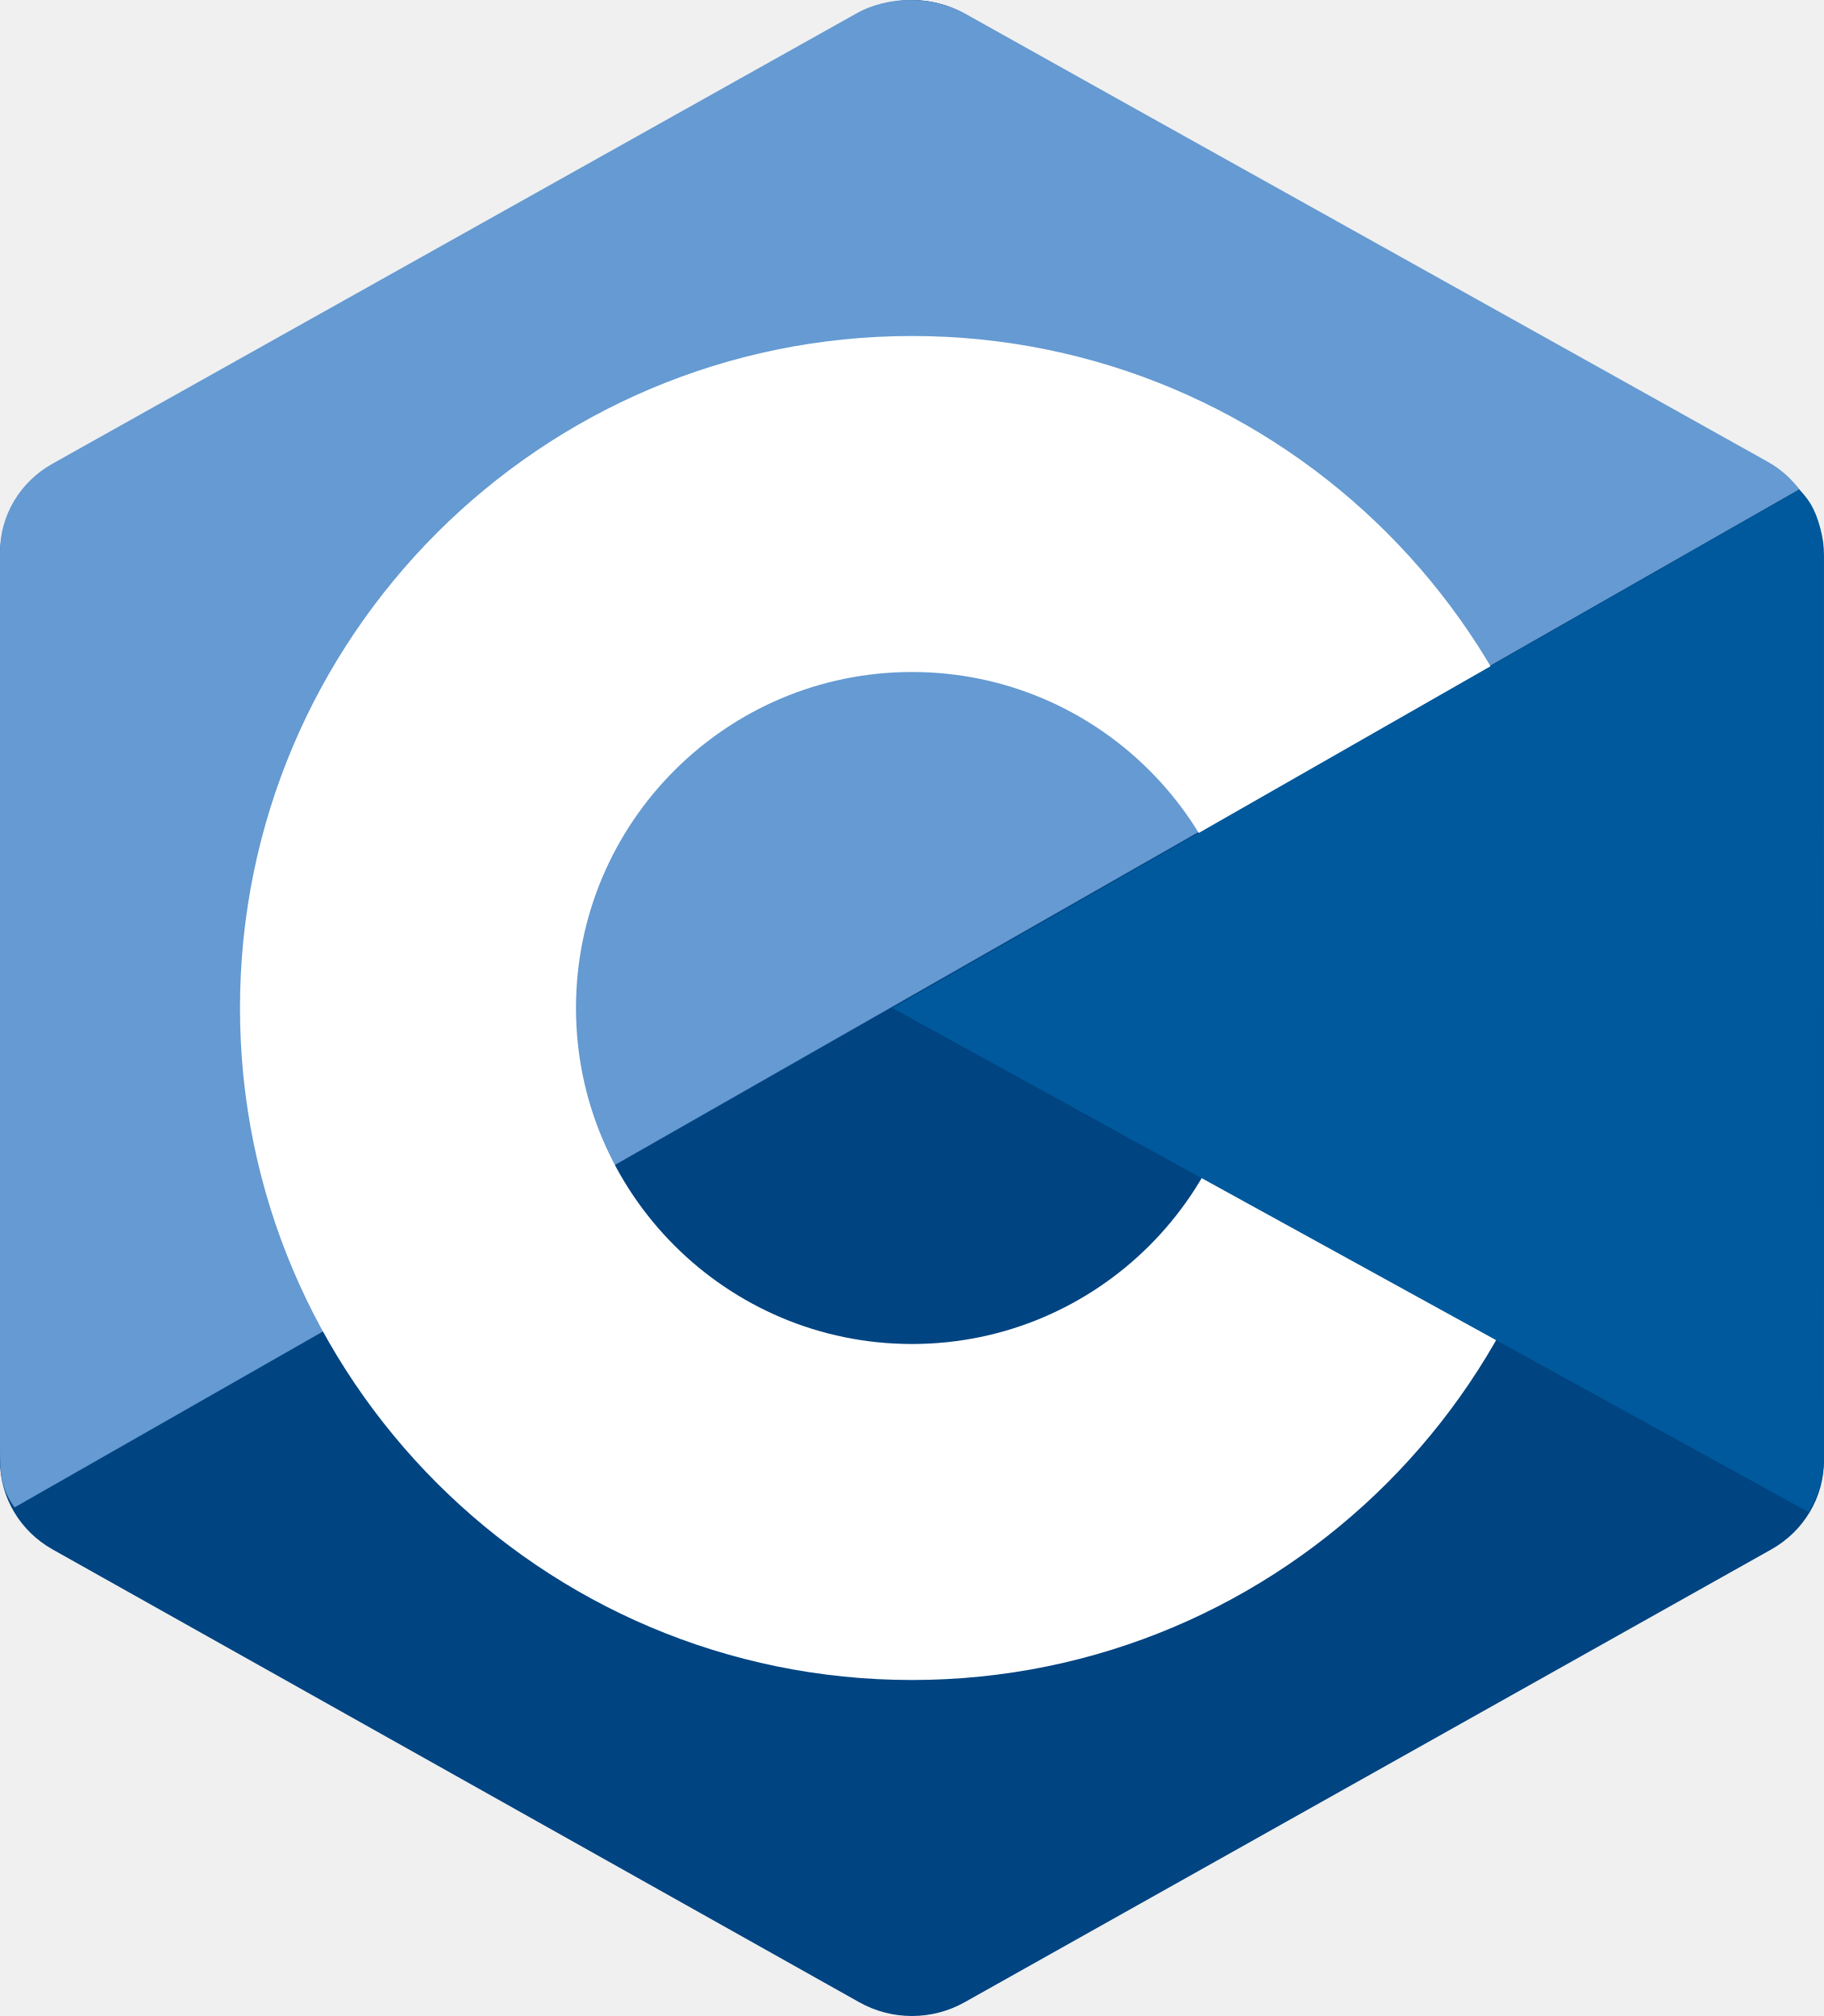
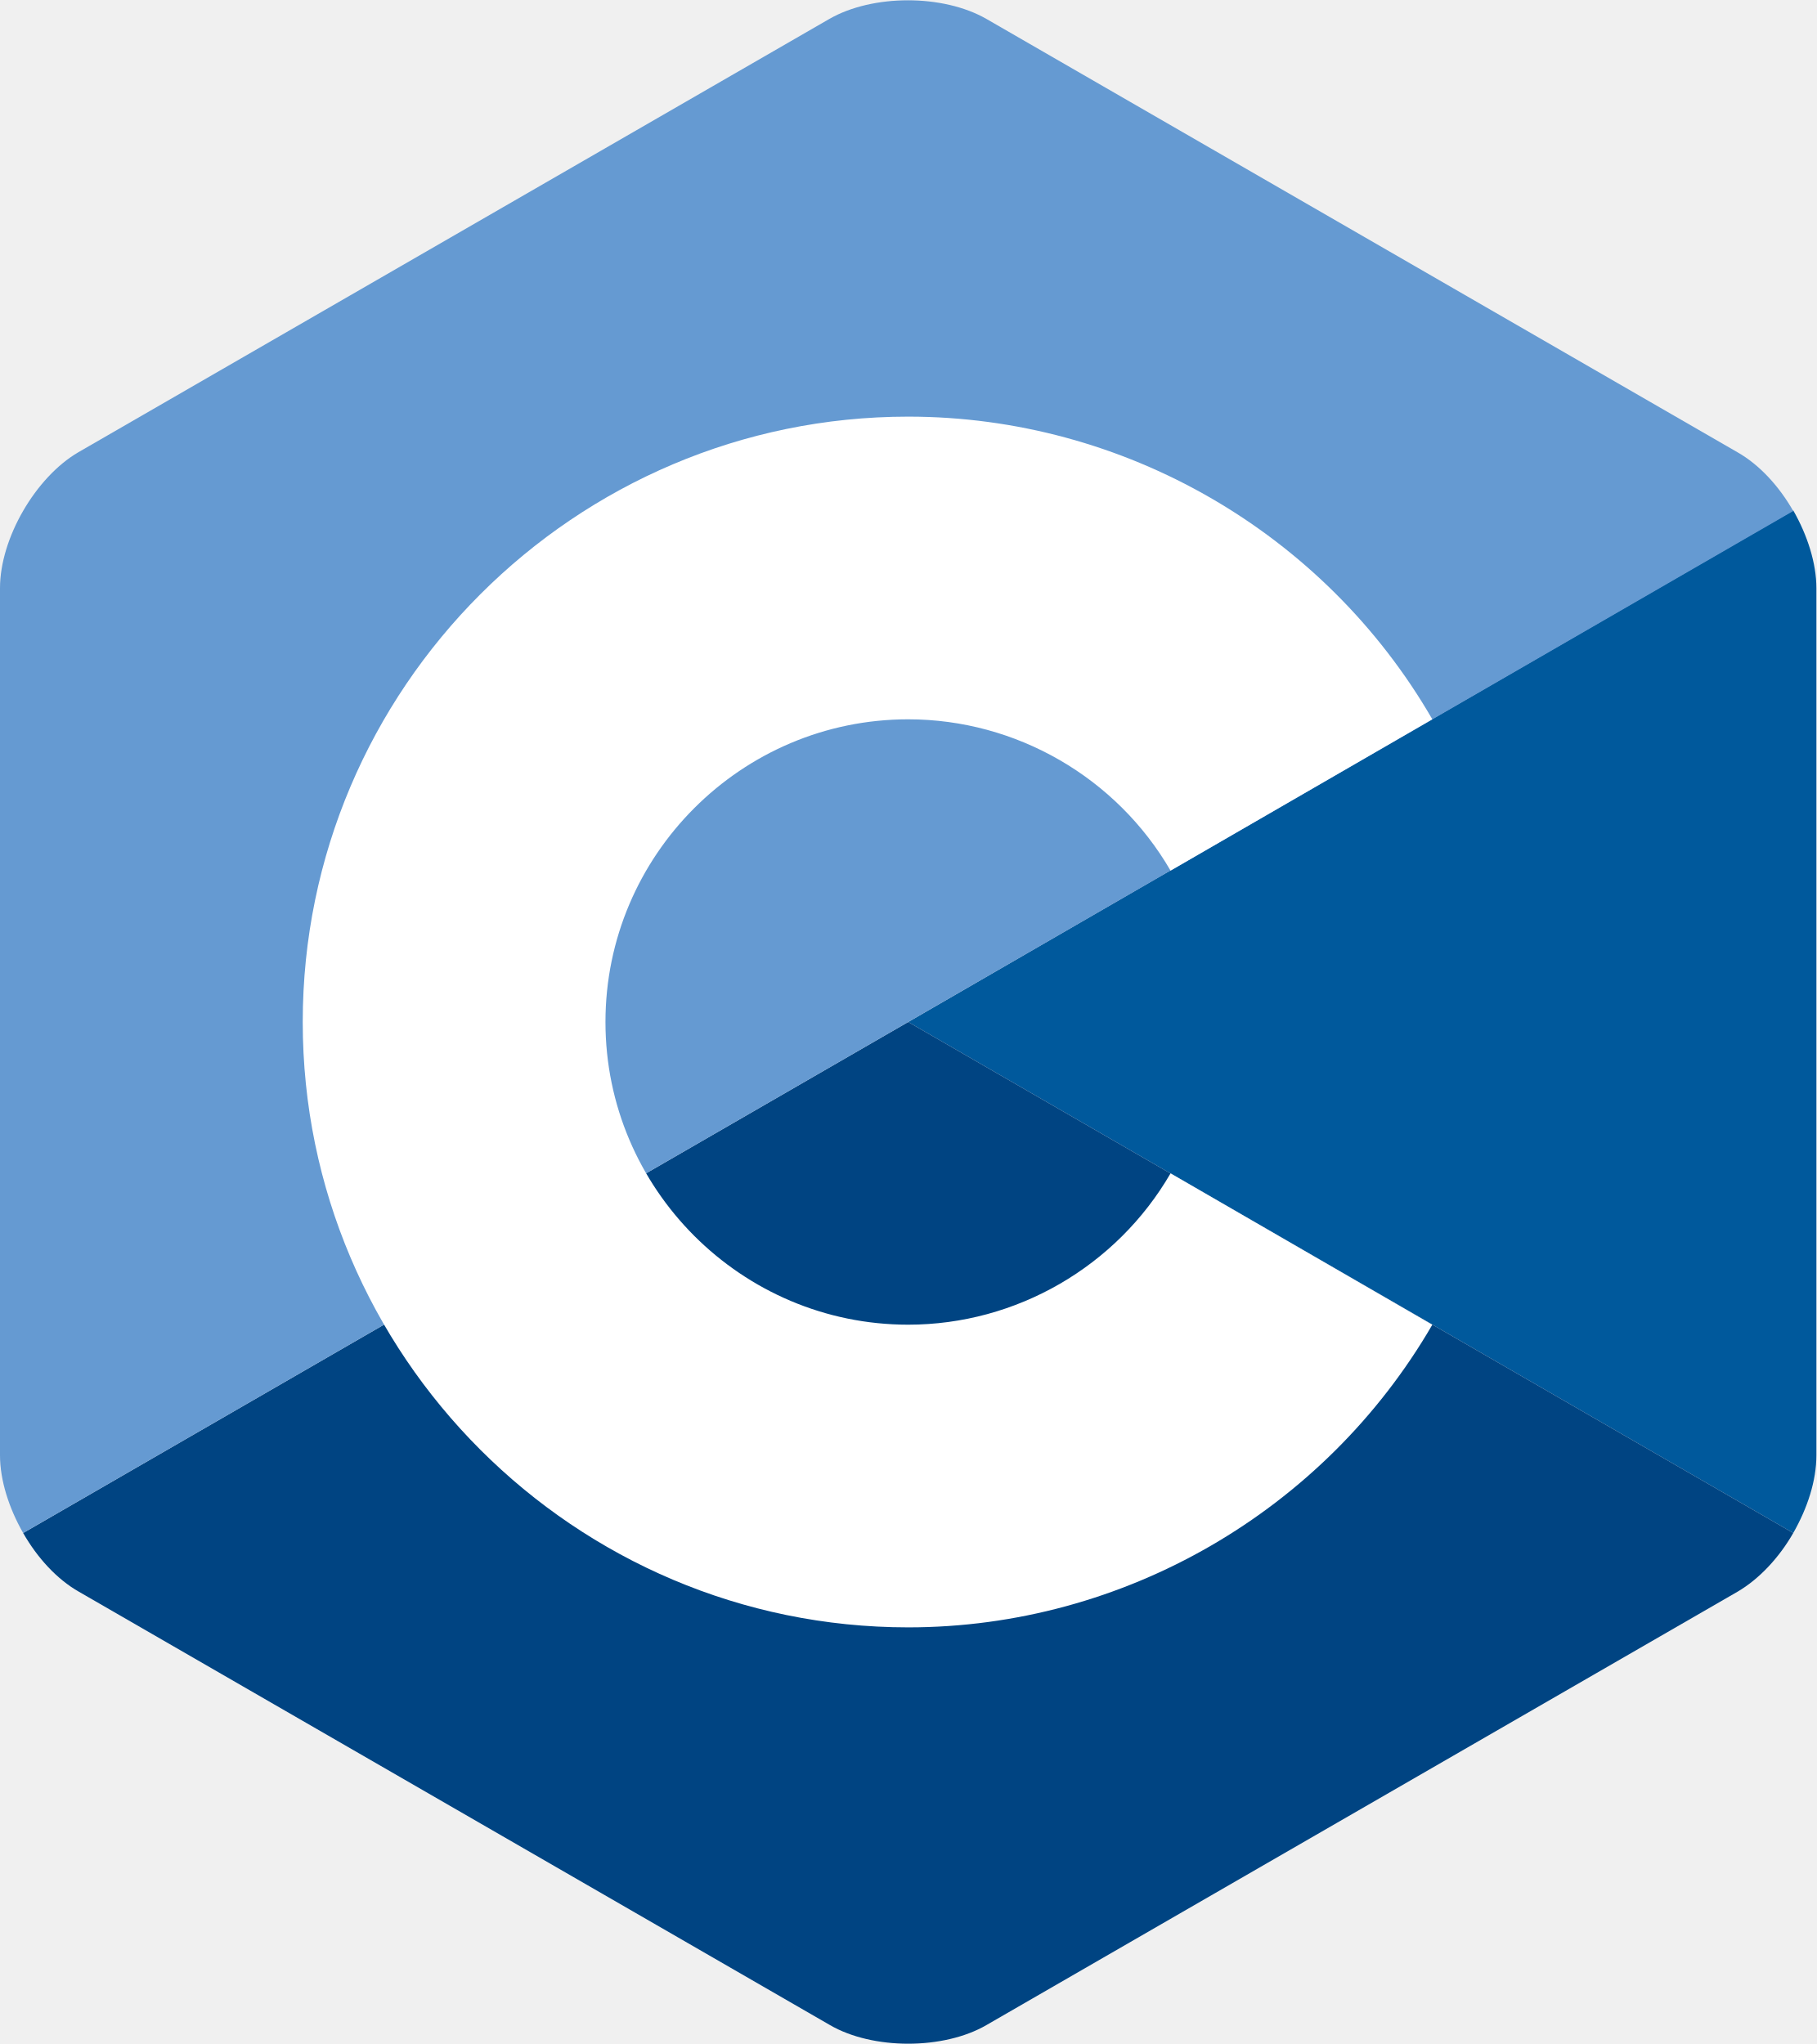
- <svg xmlns="http://www.w3.org/2000/svg" viewBox="0 0 38 42" width="380.001" height="420" version="1.1" id="svg10">
-   <defs id="defs14" />
-   <path fill="#283593" fill-rule="evenodd" d="m 17.903,0.286 c 0.679,-0.381 1.515,-0.381 2.193,0 C 23.451,2.169 33.547,7.837 36.903,9.72 37.582,10.1 38,10.804 38,11.566 c 0,3.766 0,15.101 0,18.867 0,0.762 -0.418,1.466 -1.097,1.847 -3.355,1.883 -13.451,7.551 -16.807,9.434 -0.679,0.381 -1.515,0.381 -2.193,0 -3.355,-1.883 -13.451,-7.551 -16.807,-9.434 -0.678,-0.381 -1.096,-1.084 -1.096,-1.846 0,-3.766 0,-15.101 0,-18.867 0,-0.762 0.418,-1.466 1.097,-1.847 3.354,-1.883 13.452,-7.551 16.806,-9.434 z" clip-rule="evenodd" id="path2" style="fill:#004482;fill-opacity:1" />
-   <path fill="#5c6bc0" fill-rule="evenodd" d="m 0.304,31.404 c -0.266,-0.356 -0.304,-0.694 -0.304,-1.149 0,-3.744 0,-15.014 0,-18.759 0,-0.758 0.417,-1.458 1.094,-1.836 3.343,-1.872 13.405,-7.507 16.748,-9.38 0.677,-0.379 1.594,-0.371 2.271,0.008 3.343,1.872 13.371,7.459 16.714,9.331 0.27,0.152 0.476,0.335 0.66,0.576 z" clip-rule="evenodd" id="path4" style="fill:#659ad2;fill-opacity:1" />
-   <path fill="#ffffff" fill-rule="evenodd" d="m 19,7 c 7.727,0 14,6.273 14,14 0,7.727 -6.273,14 -14,14 -7.727,0 -14,-6.273 -14,-14 0,-7.727 6.273,-14 14,-14 z m 0,7 c 3.863,0 7,3.136 7,7 0,3.863 -3.137,7 -7,7 -3.863,0 -7,-3.137 -7,-7 0,-3.864 3.136,-7 7,-7 z" clip-rule="evenodd" id="path6" />
-   <path fill="#3949ab" fill-rule="evenodd" d="m 37.485,10.205 c 0.516,0.483 0.506,1.211 0.506,1.784 0,3.795 -0.032,14.589 0.009,18.384 0.004,0.396 -0.127,0.813 -0.323,1.127 l -19.084,-10.5 z" clip-rule="evenodd" id="path8" style="fill:#00599c;fill-opacity:1" />
+ <svg xmlns="http://www.w3.org/2000/svg" version="1.1" id="Layer_1" x="0px" y="0px" viewBox="0 0 306 344.4" style="enable-background:new 0 0 306 344.4;" xml:space="preserve">
+   <style type="text/css">
+ 	.st0{fill:#00599C;}
+ 	.st1{fill:#004482;}
+ 	.st2{fill:#659AD2;}
+ 	.st3{fill:#FFFFFF;}
+ </style>
+   <path class="st0" d="M302.1,258.3c2.4-4.2,3.9-8.8,3.9-13.1V99.1c0-4.2-1.5-8.9-3.9-13.1L153,172.2L302.1,258.3z" />
+   <path class="st1" d="M166.2,341.2l126.5-73c3.6-2.1,7-5.7,9.4-9.9L153,172.2L3.9,258.3c2.4,4.2,5.7,7.8,9.4,9.9l126.5,73  C147,345.4,159,345.4,166.2,341.2z" />
+   <path class="st2" d="M302.1,86.1c-2.4-4.2-5.7-7.8-9.4-9.9l-126.5-73c-7.3-4.2-19.2-4.2-26.5,0l-126.5,73C6,80.4,0,90.7,0,99.1  v146.1c0,4.2,1.5,8.9,3.9,13.1L153,172.2L302.1,86.1z" />
+   <g>
+     <path class="st3" d="M153,274.2c-56.2,0-102-45.8-102-102s45.8-102,102-102c36.3,0,70.1,19.5,88.3,51l-44.1,25.5   c-9.1-15.7-26-25.5-44.2-25.5c-28.1,0-51,22.9-51,51c0,28.1,22.9,51,51,51c18.2,0,35.1-9.8,44.2-25.5l44.1,25.5   C223.1,254.6,189.3,274.2,153,274.2z" />
+   </g>
</svg>
